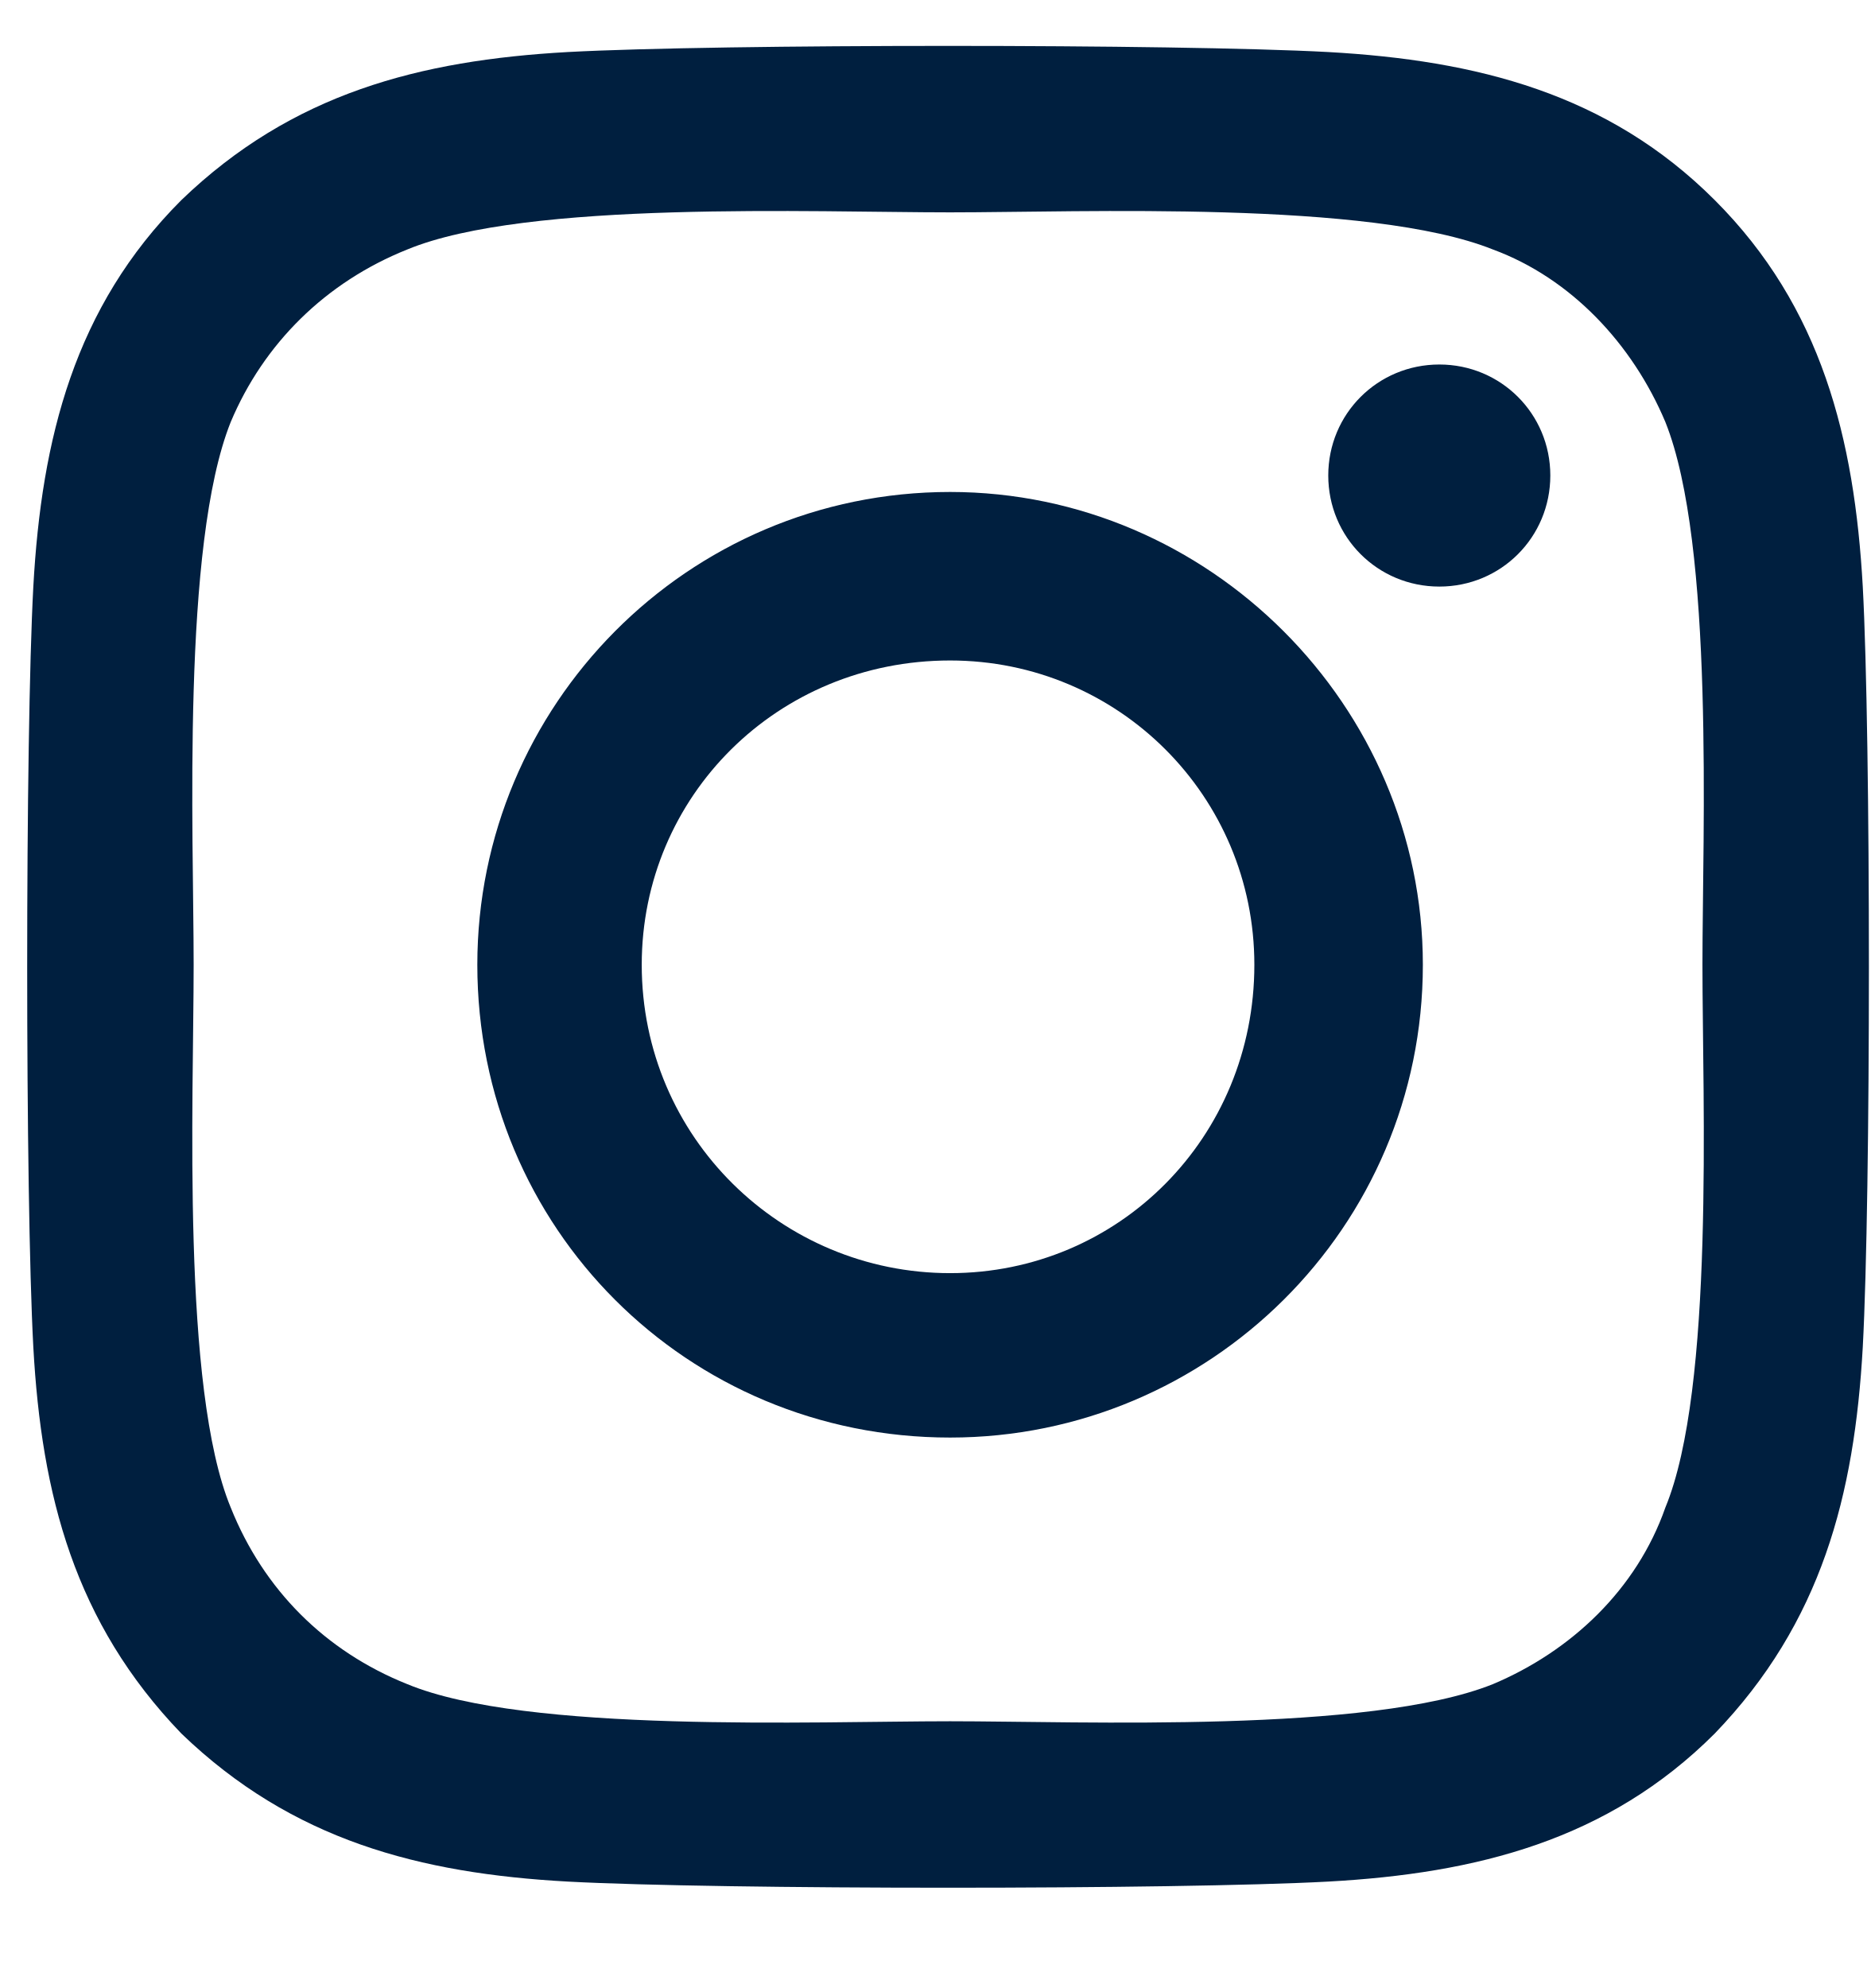
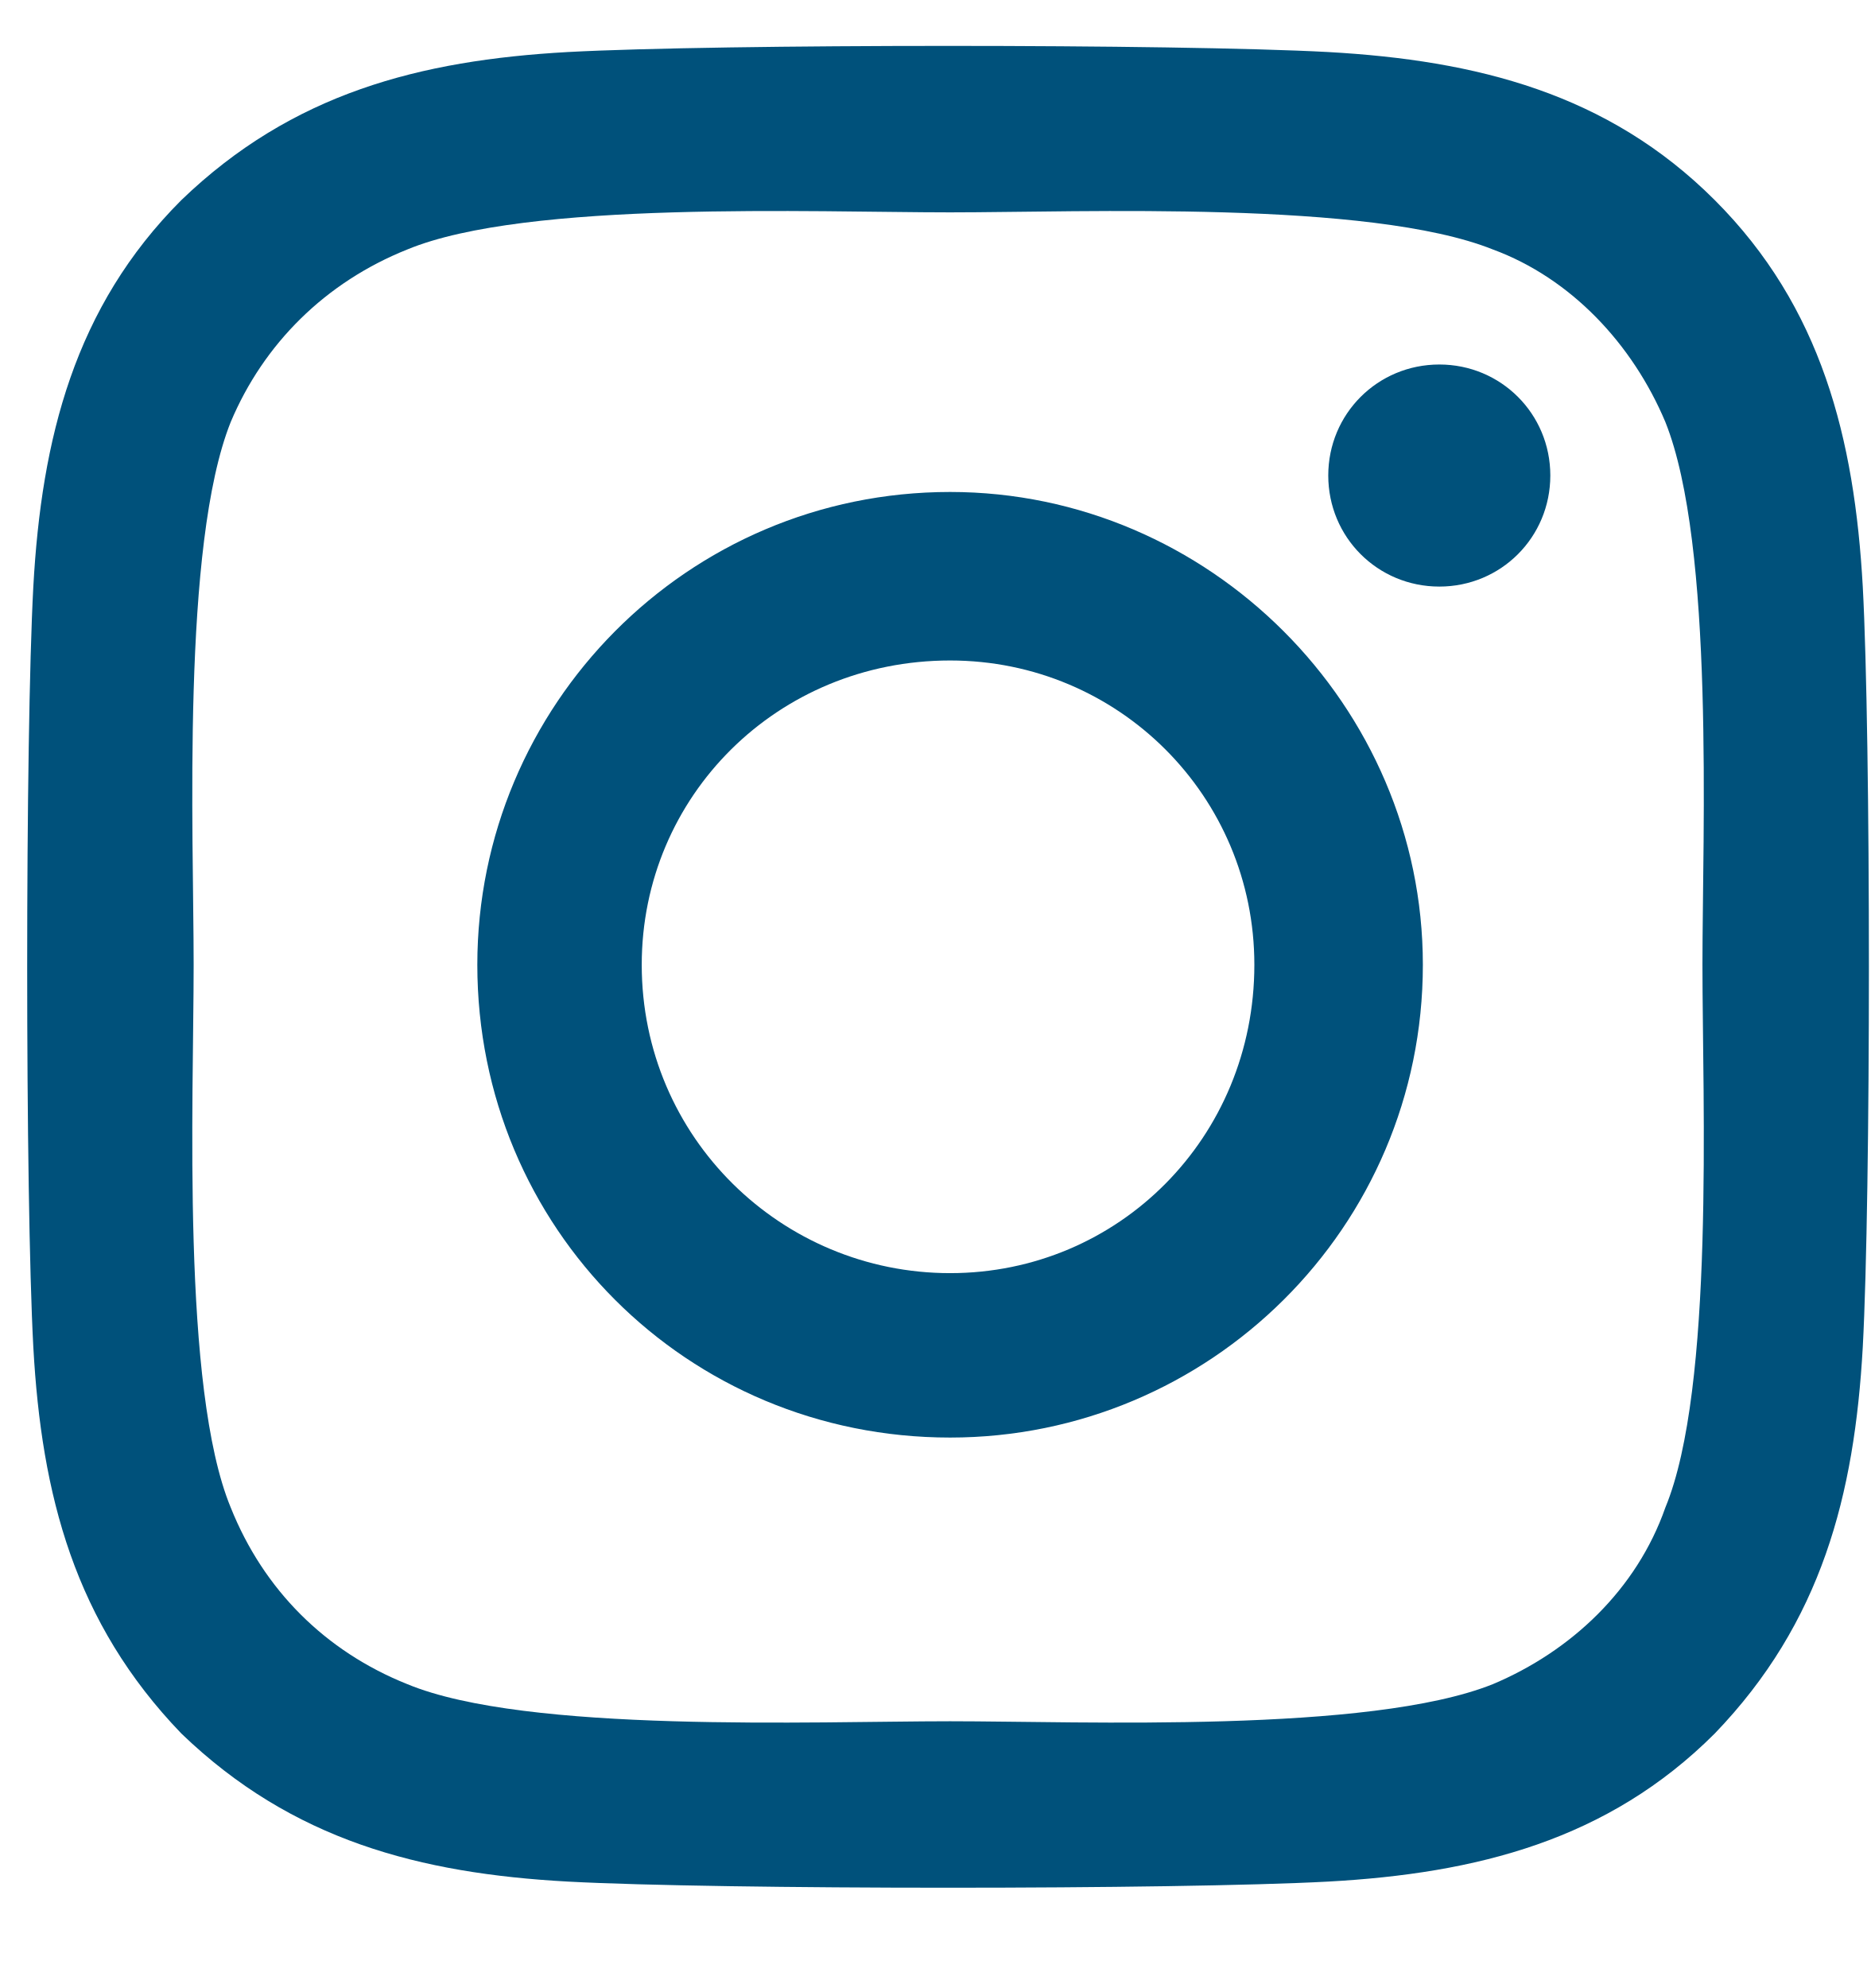
<svg xmlns="http://www.w3.org/2000/svg" width="16" height="17" viewBox="0 0 16 17" fill="none">
-   <path d="M8.125 4.207C5.875 4.207 4.082 6.035 4.082 8.25C4.082 10.5 5.875 12.293 8.125 12.293C10.34 12.293 12.168 10.5 12.168 8.25C12.168 6.035 10.34 4.207 8.125 4.207ZM8.125 10.887C6.684 10.887 5.488 9.727 5.488 8.25C5.488 6.809 6.648 5.648 8.125 5.648C9.566 5.648 10.727 6.809 10.727 8.25C10.727 9.727 9.566 10.887 8.125 10.887ZM13.258 4.066C13.258 3.539 12.836 3.117 12.309 3.117C11.781 3.117 11.359 3.539 11.359 4.066C11.359 4.594 11.781 5.016 12.309 5.016C12.836 5.016 13.258 4.594 13.258 4.066ZM15.93 5.016C15.859 3.75 15.578 2.625 14.664 1.711C13.75 0.797 12.625 0.516 11.359 0.445C10.059 0.375 6.156 0.375 4.855 0.445C3.59 0.516 2.5 0.797 1.551 1.711C0.637 2.625 0.355 3.75 0.285 5.016C0.215 6.316 0.215 10.219 0.285 11.52C0.355 12.785 0.637 13.875 1.551 14.824C2.5 15.738 3.59 16.02 4.855 16.09C6.156 16.16 10.059 16.16 11.359 16.09C12.625 16.02 13.75 15.738 14.664 14.824C15.578 13.875 15.859 12.785 15.93 11.52C16 10.219 16 6.316 15.93 5.016ZM14.242 12.891C13.996 13.594 13.434 14.121 12.766 14.402C11.711 14.824 9.25 14.719 8.125 14.719C6.965 14.719 4.504 14.824 3.484 14.402C2.781 14.121 2.254 13.594 1.973 12.891C1.551 11.871 1.656 9.41 1.656 8.25C1.656 7.125 1.551 4.664 1.973 3.609C2.254 2.941 2.781 2.414 3.484 2.133C4.504 1.711 6.965 1.816 8.125 1.816C9.25 1.816 11.711 1.711 12.766 2.133C13.434 2.379 13.961 2.941 14.242 3.609C14.664 4.664 14.559 7.125 14.559 8.25C14.559 9.41 14.664 11.871 14.242 12.891Z" fill="#001F3F" />
+   <path d="M8.125 4.207C5.875 4.207 4.082 6.035 4.082 8.25C4.082 10.5 5.875 12.293 8.125 12.293C10.34 12.293 12.168 10.5 12.168 8.25C12.168 6.035 10.34 4.207 8.125 4.207ZM8.125 10.887C6.684 10.887 5.488 9.727 5.488 8.25C5.488 6.809 6.648 5.648 8.125 5.648C9.566 5.648 10.727 6.809 10.727 8.25C10.727 9.727 9.566 10.887 8.125 10.887ZM13.258 4.066C13.258 3.539 12.836 3.117 12.309 3.117C11.781 3.117 11.359 3.539 11.359 4.066C11.359 4.594 11.781 5.016 12.309 5.016C12.836 5.016 13.258 4.594 13.258 4.066ZM15.93 5.016C15.859 3.75 15.578 2.625 14.664 1.711C13.75 0.797 12.625 0.516 11.359 0.445C10.059 0.375 6.156 0.375 4.855 0.445C3.59 0.516 2.5 0.797 1.551 1.711C0.637 2.625 0.355 3.75 0.285 5.016C0.215 6.316 0.215 10.219 0.285 11.52C0.355 12.785 0.637 13.875 1.551 14.824C2.5 15.738 3.59 16.02 4.855 16.09C6.156 16.16 10.059 16.16 11.359 16.09C12.625 16.02 13.75 15.738 14.664 14.824C15.578 13.875 15.859 12.785 15.93 11.52C16 10.219 16 6.316 15.93 5.016ZM14.242 12.891C13.996 13.594 13.434 14.121 12.766 14.402C11.711 14.824 9.25 14.719 8.125 14.719C6.965 14.719 4.504 14.824 3.484 14.402C2.781 14.121 2.254 13.594 1.973 12.891C1.551 11.871 1.656 9.41 1.656 8.25C1.656 7.125 1.551 4.664 1.973 3.609C2.254 2.941 2.781 2.414 3.484 2.133C4.504 1.711 6.965 1.816 8.125 1.816C9.25 1.816 11.711 1.711 12.766 2.133C13.434 2.379 13.961 2.941 14.242 3.609C14.664 4.664 14.559 7.125 14.559 8.25C14.559 9.41 14.664 11.871 14.242 12.891Z" fill="#00517b" />
</svg>
